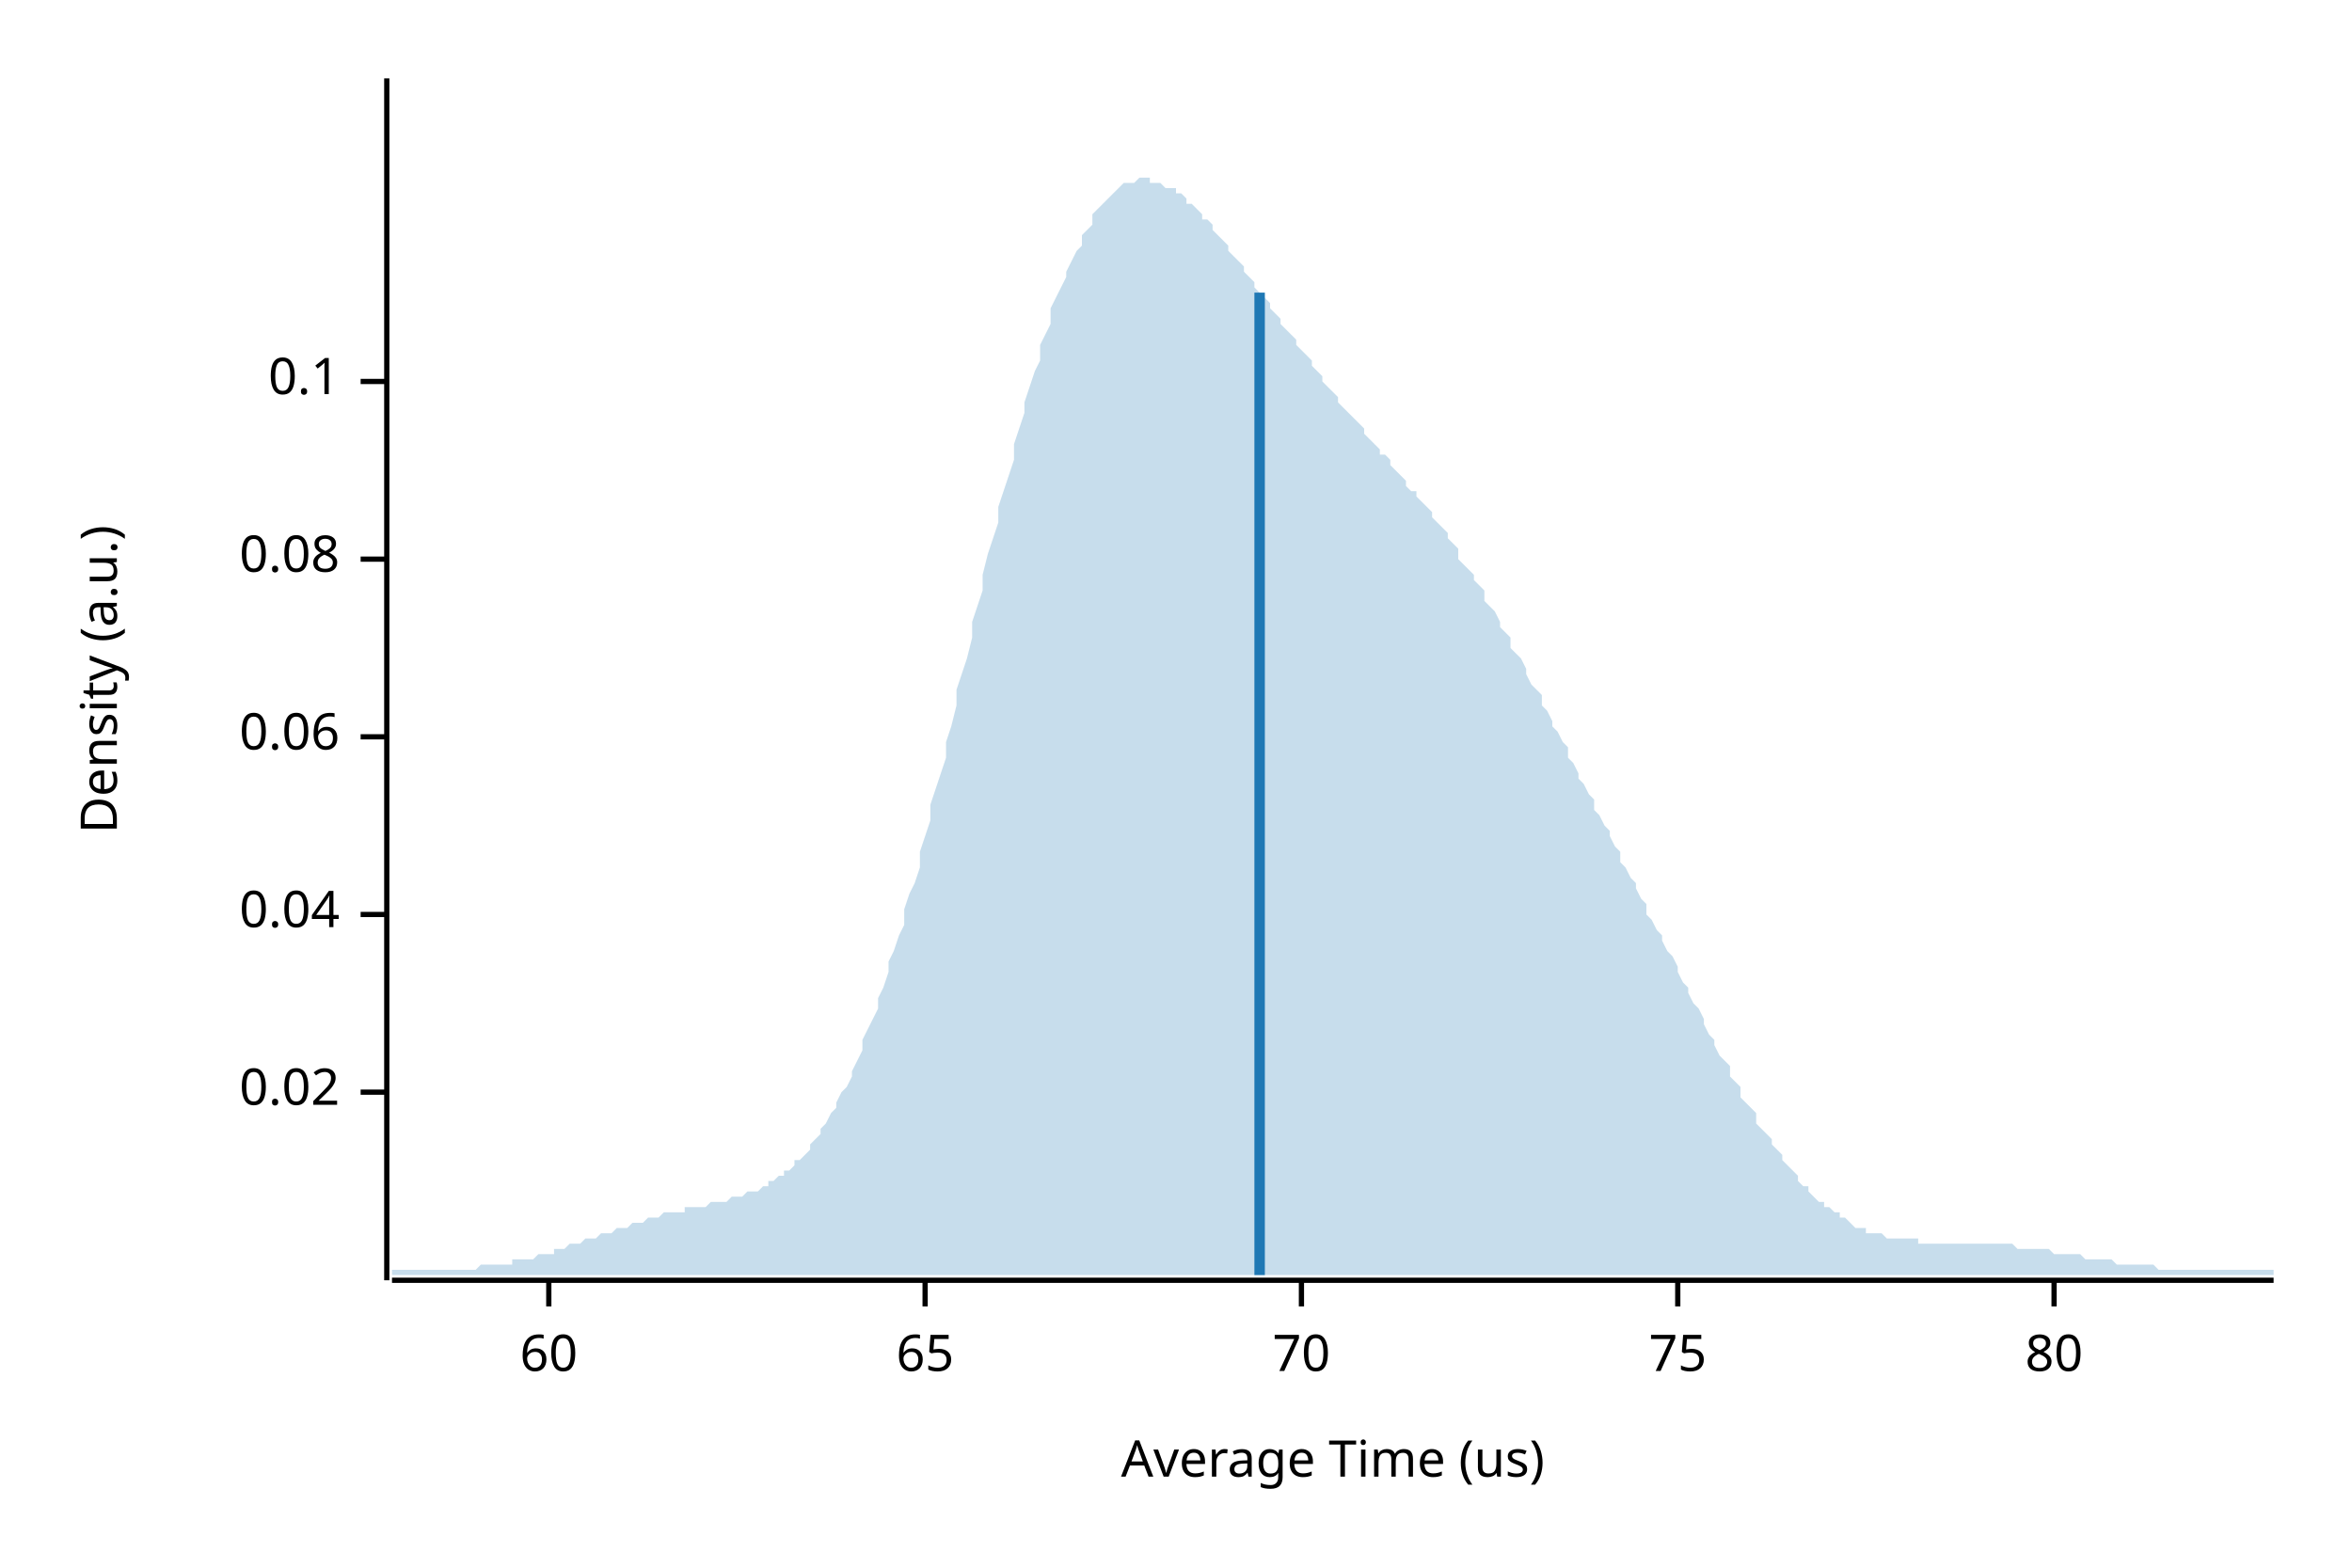
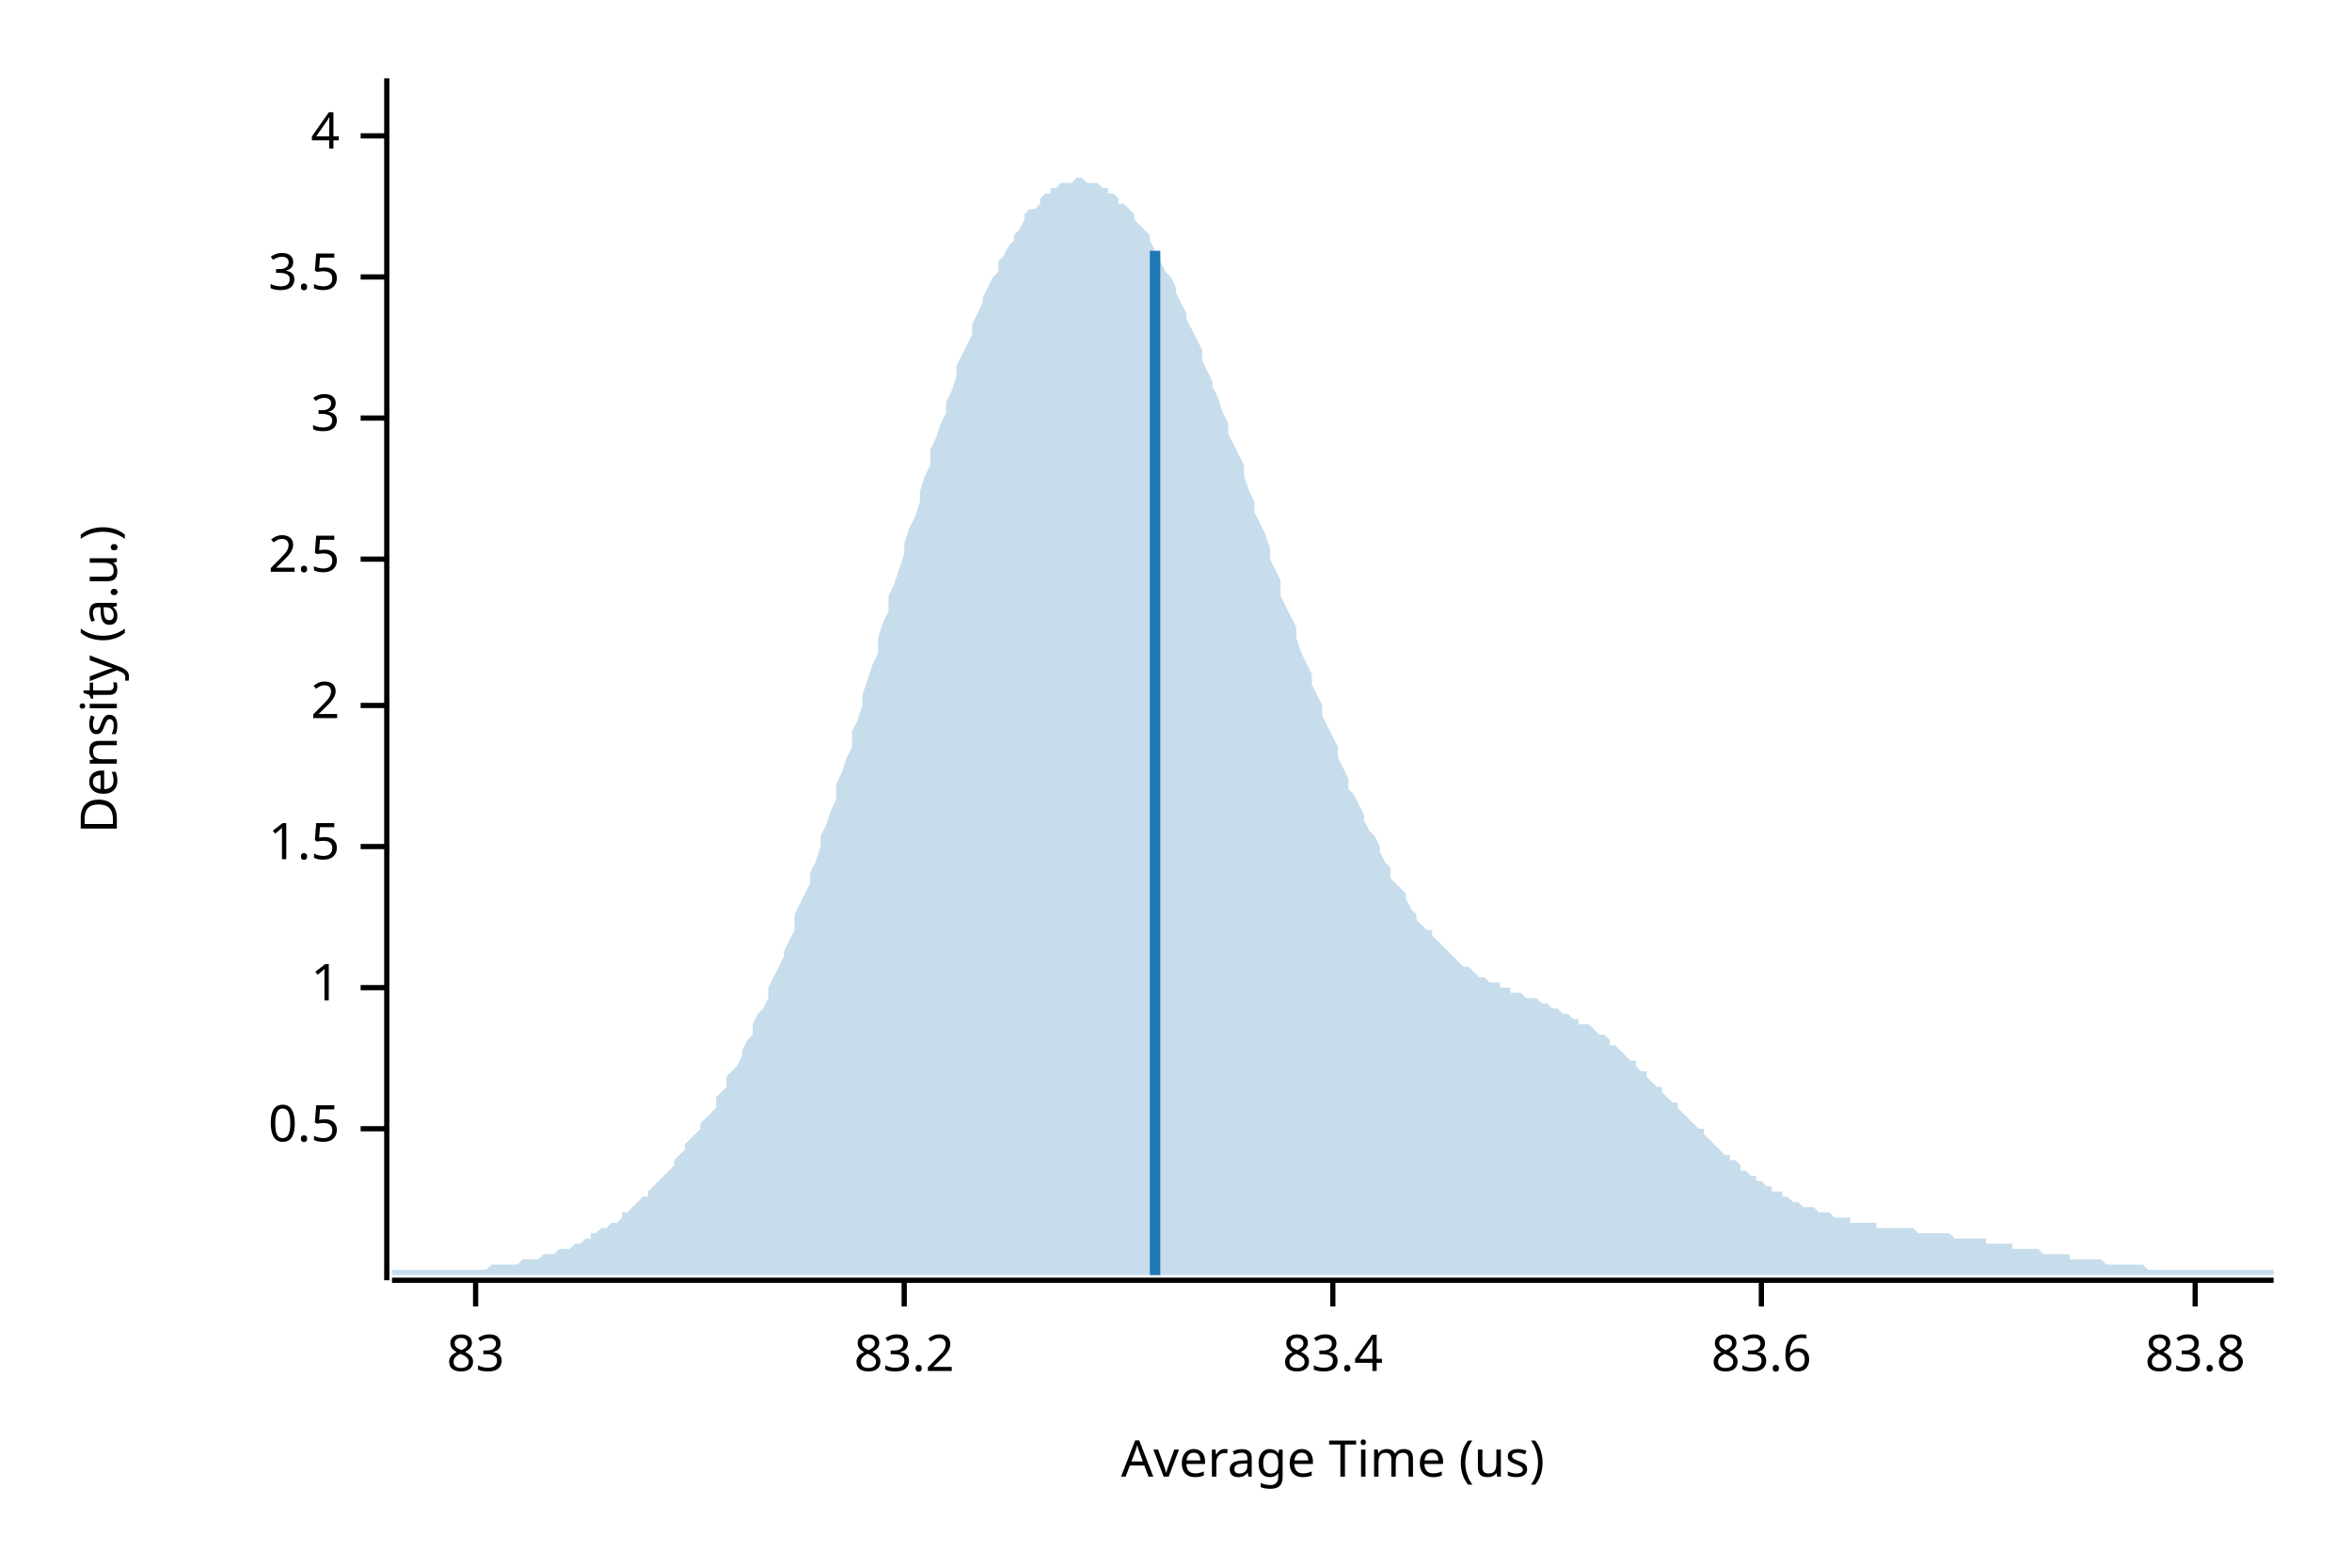
<svg xmlns="http://www.w3.org/2000/svg" width="450" height="300" viewBox="0 0 450 300">
  <text x="15" y="130" dy="0.76em" text-anchor="middle" font-family="sans-serif" font-size="9.677" opacity="1" fill="#000000" transform="rotate(270, 15, 130)">
Density (a.u.)
</text>
  <text x="255" y="285" dy="-0.5ex" text-anchor="middle" font-family="sans-serif" font-size="9.677" opacity="1" fill="#000000">
Average Time (us)
</text>
  <polyline fill="none" opacity="1" stroke="#000000" stroke-width="1" points="74,15 74,245 " />
-   <text x="65" y="209" dy="0.5ex" text-anchor="end" font-family="sans-serif" font-size="9.677" opacity="1" fill="#000000">
- 0.02
+   <text x="65" y="216" dy="0.5ex" text-anchor="end" font-family="sans-serif" font-size="9.677" opacity="1" fill="#000000">
+ 0.5
</text>
-   <polyline fill="none" opacity="1" stroke="#000000" stroke-width="1" points="69,209 74,209 " />
-   <text x="65" y="175" dy="0.5ex" text-anchor="end" font-family="sans-serif" font-size="9.677" opacity="1" fill="#000000">
- 0.04
+   <polyline fill="none" opacity="1" stroke="#000000" stroke-width="1" points="69,216 74,216 " />
+   <text x="65" y="189" dy="0.5ex" text-anchor="end" font-family="sans-serif" font-size="9.677" opacity="1" fill="#000000">
+ 1
</text>
-   <polyline fill="none" opacity="1" stroke="#000000" stroke-width="1" points="69,175 74,175 " />
-   <text x="65" y="141" dy="0.5ex" text-anchor="end" font-family="sans-serif" font-size="9.677" opacity="1" fill="#000000">
- 0.06
+   <polyline fill="none" opacity="1" stroke="#000000" stroke-width="1" points="69,189 74,189 " />
+   <text x="65" y="162" dy="0.5ex" text-anchor="end" font-family="sans-serif" font-size="9.677" opacity="1" fill="#000000">
+ 1.5
</text>
-   <polyline fill="none" opacity="1" stroke="#000000" stroke-width="1" points="69,141 74,141 " />
+   <polyline fill="none" opacity="1" stroke="#000000" stroke-width="1" points="69,162 74,162 " />
+   <text x="65" y="135" dy="0.5ex" text-anchor="end" font-family="sans-serif" font-size="9.677" opacity="1" fill="#000000">
+ 2
+ </text>
+   <polyline fill="none" opacity="1" stroke="#000000" stroke-width="1" points="69,135 74,135 " />
  <text x="65" y="107" dy="0.5ex" text-anchor="end" font-family="sans-serif" font-size="9.677" opacity="1" fill="#000000">
- 0.08
+ 2.5
</text>
  <polyline fill="none" opacity="1" stroke="#000000" stroke-width="1" points="69,107 74,107 " />
-   <text x="65" y="73" dy="0.5ex" text-anchor="end" font-family="sans-serif" font-size="9.677" opacity="1" fill="#000000">
- 0.1
+   <text x="65" y="80" dy="0.5ex" text-anchor="end" font-family="sans-serif" font-size="9.677" opacity="1" fill="#000000">
+ 3
</text>
-   <polyline fill="none" opacity="1" stroke="#000000" stroke-width="1" points="69,73 74,73 " />
+   <polyline fill="none" opacity="1" stroke="#000000" stroke-width="1" points="69,80 74,80 " />
+   <text x="65" y="53" dy="0.5ex" text-anchor="end" font-family="sans-serif" font-size="9.677" opacity="1" fill="#000000">
+ 3.5
+ </text>
+   <polyline fill="none" opacity="1" stroke="#000000" stroke-width="1" points="69,53 74,53 " />
+   <text x="65" y="26" dy="0.5ex" text-anchor="end" font-family="sans-serif" font-size="9.677" opacity="1" fill="#000000">
+ 4
+ </text>
+   <polyline fill="none" opacity="1" stroke="#000000" stroke-width="1" points="69,26 74,26 " />
  <polyline fill="none" opacity="1" stroke="#000000" stroke-width="1" points="75,245 435,245 " />
-   <text x="105" y="255" dy="0.76em" text-anchor="middle" font-family="sans-serif" font-size="9.677" opacity="1" fill="#000000">
- 60
+   <text x="91" y="255" dy="0.76em" text-anchor="middle" font-family="sans-serif" font-size="9.677" opacity="1" fill="#000000">
+ 83
</text>
-   <polyline fill="none" opacity="1" stroke="#000000" stroke-width="1" points="105,245 105,250 " />
-   <text x="177" y="255" dy="0.76em" text-anchor="middle" font-family="sans-serif" font-size="9.677" opacity="1" fill="#000000">
- 65
+   <polyline fill="none" opacity="1" stroke="#000000" stroke-width="1" points="91,245 91,250 " />
+   <text x="173" y="255" dy="0.76em" text-anchor="middle" font-family="sans-serif" font-size="9.677" opacity="1" fill="#000000">
+ 83.2
</text>
-   <polyline fill="none" opacity="1" stroke="#000000" stroke-width="1" points="177,245 177,250 " />
-   <text x="249" y="255" dy="0.76em" text-anchor="middle" font-family="sans-serif" font-size="9.677" opacity="1" fill="#000000">
- 70
+   <polyline fill="none" opacity="1" stroke="#000000" stroke-width="1" points="173,245 173,250 " />
+   <text x="255" y="255" dy="0.76em" text-anchor="middle" font-family="sans-serif" font-size="9.677" opacity="1" fill="#000000">
+ 83.4
</text>
-   <polyline fill="none" opacity="1" stroke="#000000" stroke-width="1" points="249,245 249,250 " />
-   <text x="321" y="255" dy="0.76em" text-anchor="middle" font-family="sans-serif" font-size="9.677" opacity="1" fill="#000000">
- 75
+   <polyline fill="none" opacity="1" stroke="#000000" stroke-width="1" points="255,245 255,250 " />
+   <text x="337" y="255" dy="0.76em" text-anchor="middle" font-family="sans-serif" font-size="9.677" opacity="1" fill="#000000">
+ 83.6
</text>
-   <polyline fill="none" opacity="1" stroke="#000000" stroke-width="1" points="321,245 321,250 " />
-   <text x="393" y="255" dy="0.76em" text-anchor="middle" font-family="sans-serif" font-size="9.677" opacity="1" fill="#000000">
- 80
+   <polyline fill="none" opacity="1" stroke="#000000" stroke-width="1" points="337,245 337,250 " />
+   <text x="420" y="255" dy="0.76em" text-anchor="middle" font-family="sans-serif" font-size="9.677" opacity="1" fill="#000000">
+ 83.8
</text>
-   <polyline fill="none" opacity="1" stroke="#000000" stroke-width="1" points="393,245 393,250 " />
-   <polygon opacity="0.25" fill="#1F78B4" points="75,243 75,243 76,243 77,243 77,243 78,243 79,243 80,243 80,243 81,243 82,243 82,243 83,243 84,243 85,243 85,243 86,243 87,243 87,243 88,243 89,243 90,243 90,243 91,243 92,242 93,242 93,242 94,242 95,242 95,242 96,242 97,242 98,242 98,241 99,241 100,241 100,241 101,241 102,241 103,240 103,240 104,240 105,240 106,240 106,239 107,239 108,239 108,239 109,238 110,238 111,238 111,238 112,237 113,237 113,237 114,237 115,236 116,236 116,236 117,236 118,235 119,235 119,235 120,235 121,234 121,234 122,234 123,234 124,233 124,233 125,233 126,233 126,233 127,232 128,232 129,232 129,232 130,232 131,232 131,231 132,231 133,231 134,231 134,231 135,231 136,230 137,230 137,230 138,230 139,230 139,230 140,229 141,229 142,229 142,229 143,228 144,228 144,228 145,228 146,227 147,227 147,226 148,226 149,225 150,225 150,224 151,224 152,223 152,222 153,222 154,221 155,220 155,219 156,218 157,217 157,216 158,215 159,213 160,212 160,211 161,209 162,208 163,206 163,205 164,203 165,201 165,199 166,197 167,195 168,193 168,191 169,189 170,186 170,184 171,182 172,179 173,177 173,174 174,171 175,169 176,166 176,163 177,160 178,157 178,154 179,151 180,148 181,145 181,142 182,139 183,135 183,132 184,129 185,126 186,122 186,119 187,116 188,113 188,110 189,106 190,103 191,100 191,97 192,94 193,91 194,88 194,85 195,82 196,79 196,77 197,74 198,71 199,69 199,66 200,64 201,62 201,59 202,57 203,55 204,53 204,52 205,50 206,48 207,47 207,45 208,44 209,43 209,41 210,40 211,39 212,38 212,38 213,37 214,36 214,36 215,35 216,35 217,35 217,35 218,34 219,34 220,34 220,35 221,35 222,35 222,35 223,36 224,36 225,36 225,37 226,37 227,38 227,39 228,39 229,40 230,41 230,42 231,42 232,43 232,44 233,45 234,46 235,47 235,48 236,49 237,50 238,51 238,52 239,53 240,54 240,55 241,56 242,57 243,58 243,59 244,60 245,61 245,62 246,63 247,64 248,65 248,66 249,67 250,68 251,69 251,70 252,71 253,72 253,73 254,74 255,75 256,76 256,77 257,78 258,79 258,79 259,80 260,81 261,82 261,83 262,84 263,85 264,86 264,87 265,87 266,88 266,89 267,90 268,91 269,92 269,93 270,94 271,94 271,95 272,96 273,97 274,98 274,99 275,100 276,101 277,102 277,103 278,104 279,105 279,107 280,108 281,109 282,110 282,111 283,112 284,113 284,115 285,116 286,117 287,119 287,120 288,121 289,122 289,124 290,125 291,126 292,128 292,129 293,131 294,132 295,133 295,135 296,136 297,138 297,139 298,140 299,142 300,143 300,145 301,146 302,148 302,149 303,150 304,152 305,153 305,155 306,156 307,158 308,159 308,160 309,162 310,163 310,165 311,166 312,168 313,169 313,170 314,172 315,173 315,175 316,176 317,178 318,179 318,180 319,182 320,183 321,185 321,186 322,188 323,189 323,190 324,192 325,193 326,195 326,196 327,198 328,199 328,200 329,202 330,203 331,204 331,206 332,207 333,208 333,210 334,211 335,212 336,213 336,215 337,216 338,217 339,218 339,219 340,220 341,221 341,222 342,223 343,224 344,225 344,226 345,227 346,227 346,228 347,229 348,230 349,230 349,231 350,231 351,232 352,232 352,233 353,233 354,234 354,234 355,235 356,235 357,235 357,236 358,236 359,236 359,236 360,236 361,237 362,237 362,237 363,237 364,237 365,237 365,237 366,237 367,237 367,238 368,238 369,238 370,238 370,238 371,238 372,238 372,238 373,238 374,238 375,238 375,238 376,238 377,238 378,238 378,238 379,238 380,238 380,238 381,238 382,238 383,238 383,238 384,238 385,238 385,238 386,239 387,239 388,239 388,239 389,239 390,239 390,239 391,239 392,239 393,240 393,240 394,240 395,240 396,240 396,240 397,240 398,240 398,240 399,241 400,241 401,241 401,241 402,241 403,241 403,241 404,241 405,242 406,242 406,242 407,242 408,242 409,242 409,242 410,242 411,242 411,242 412,242 413,243 414,243 414,243 415,243 416,243 416,243 417,243 418,243 419,243 419,243 420,243 421,243 422,243 422,243 423,243 424,243 424,243 425,243 426,243 427,243 427,243 428,243 429,243 429,243 430,243 431,243 432,243 432,243 433,243 434,243 435,243 435,244 75,244 " />
-   <polyline fill="none" opacity="1" stroke="#1F78B4" stroke-width="2" points="241,244 241,56 " />
+   <polyline fill="none" opacity="1" stroke="#000000" stroke-width="1" points="420,245 420,250 " />
+   <polygon opacity="0.25" fill="#1F78B4" points="75,243 75,243 76,243 77,243 77,243 78,243 79,243 80,243 80,243 81,243 82,243 82,243 83,243 84,243 85,243 85,243 86,243 87,243 87,243 88,243 89,243 90,243 90,243 91,243 92,243 93,243 93,243 94,242 95,242 95,242 96,242 97,242 98,242 98,242 99,242 100,241 100,241 101,241 102,241 103,241 103,241 104,240 105,240 106,240 106,240 107,239 108,239 108,239 109,239 110,238 111,238 111,238 112,237 113,237 113,236 114,236 115,235 116,235 116,235 117,234 118,234 119,233 119,232 120,232 121,231 121,231 122,230 123,229 124,229 124,228 125,227 126,226 126,226 127,225 128,224 129,223 129,222 130,221 131,220 131,219 132,218 133,217 134,216 134,215 135,214 136,213 137,212 137,210 138,209 139,208 139,206 140,205 141,204 142,202 142,201 143,199 144,198 144,196 145,194 146,193 147,191 147,189 148,187 149,185 150,183 150,182 151,180 152,178 152,175 153,173 154,171 155,169 155,167 156,165 157,162 157,160 158,158 159,155 160,153 160,150 161,148 162,145 163,143 163,140 164,138 165,135 165,133 166,130 167,127 168,125 168,122 169,119 170,117 170,114 171,112 172,109 173,106 173,104 174,101 175,99 176,96 176,94 177,91 178,89 178,86 179,84 180,81 181,79 181,77 182,75 183,72 183,70 184,68 185,66 186,64 186,62 187,60 188,58 188,57 189,55 190,53 191,52 191,50 192,49 193,47 194,46 194,45 195,44 196,42 196,41 197,40 198,40 199,39 199,38 200,37 201,37 201,36 202,36 203,35 204,35 204,35 205,35 206,34 207,34 207,34 208,35 209,35 209,35 210,35 211,36 212,36 212,37 213,37 214,38 214,39 215,39 216,40 217,41 217,42 218,43 219,44 220,45 220,46 221,48 222,49 222,50 223,52 224,53 225,55 225,56 226,58 227,60 227,61 228,63 229,65 230,67 230,69 231,71 232,73 232,74 233,76 234,79 235,81 235,83 236,85 237,87 238,89 238,91 239,94 240,96 240,98 241,100 242,102 243,105 243,107 244,109 245,111 245,114 246,116 247,118 248,120 248,122 249,125 250,127 251,129 251,131 252,133 253,135 253,137 254,139 255,141 256,143 256,145 257,147 258,149 258,151 259,152 260,154 261,156 261,157 262,159 263,160 264,162 264,163 265,165 266,166 266,168 267,169 268,170 269,171 269,172 270,174 271,175 271,176 272,177 273,178 274,178 274,179 275,180 276,181 277,182 277,182 278,183 279,184 279,184 280,185 281,185 282,186 282,186 283,187 284,187 284,187 285,188 286,188 287,188 287,189 288,189 289,189 289,190 290,190 291,190 292,191 292,191 293,191 294,191 295,192 295,192 296,192 297,193 297,193 298,193 299,194 300,194 300,194 301,195 302,195 302,196 303,196 304,196 305,197 305,197 306,198 307,198 308,199 308,200 309,200 310,201 310,201 311,202 312,203 313,203 313,204 314,205 315,205 315,206 316,207 317,208 318,208 318,209 319,210 320,211 321,211 321,212 322,213 323,214 323,214 324,215 325,216 326,216 326,217 327,218 328,219 328,219 329,220 330,221 331,221 331,222 332,222 333,223 333,224 334,224 335,225 336,225 336,226 337,226 338,227 339,227 339,228 340,228 341,228 341,229 342,229 343,230 344,230 344,230 345,231 346,231 346,231 347,231 348,232 349,232 349,232 350,232 351,233 352,233 352,233 353,233 354,233 354,234 355,234 356,234 357,234 357,234 358,234 359,234 359,235 360,235 361,235 362,235 362,235 363,235 364,235 365,235 365,235 366,235 367,236 367,236 368,236 369,236 370,236 370,236 371,236 372,236 372,236 373,236 374,237 375,237 375,237 376,237 377,237 378,237 378,237 379,237 380,237 380,238 381,238 382,238 383,238 383,238 384,238 385,238 385,239 386,239 387,239 388,239 388,239 389,239 390,239 390,239 391,240 392,240 393,240 393,240 394,240 395,240 396,240 396,241 397,241 398,241 398,241 399,241 400,241 401,241 401,241 402,241 403,242 403,242 404,242 405,242 406,242 406,242 407,242 408,242 409,242 409,242 410,242 411,243 411,243 412,243 413,243 414,243 414,243 415,243 416,243 416,243 417,243 418,243 419,243 419,243 420,243 421,243 422,243 422,243 423,243 424,243 424,243 425,243 426,243 427,243 427,243 428,243 429,243 429,243 430,243 431,243 432,243 432,243 433,243 434,243 435,243 435,244 75,244 " />
+   <polyline fill="none" opacity="1" stroke="#1F78B4" stroke-width="2" points="221,244 221,48 " />
</svg>
